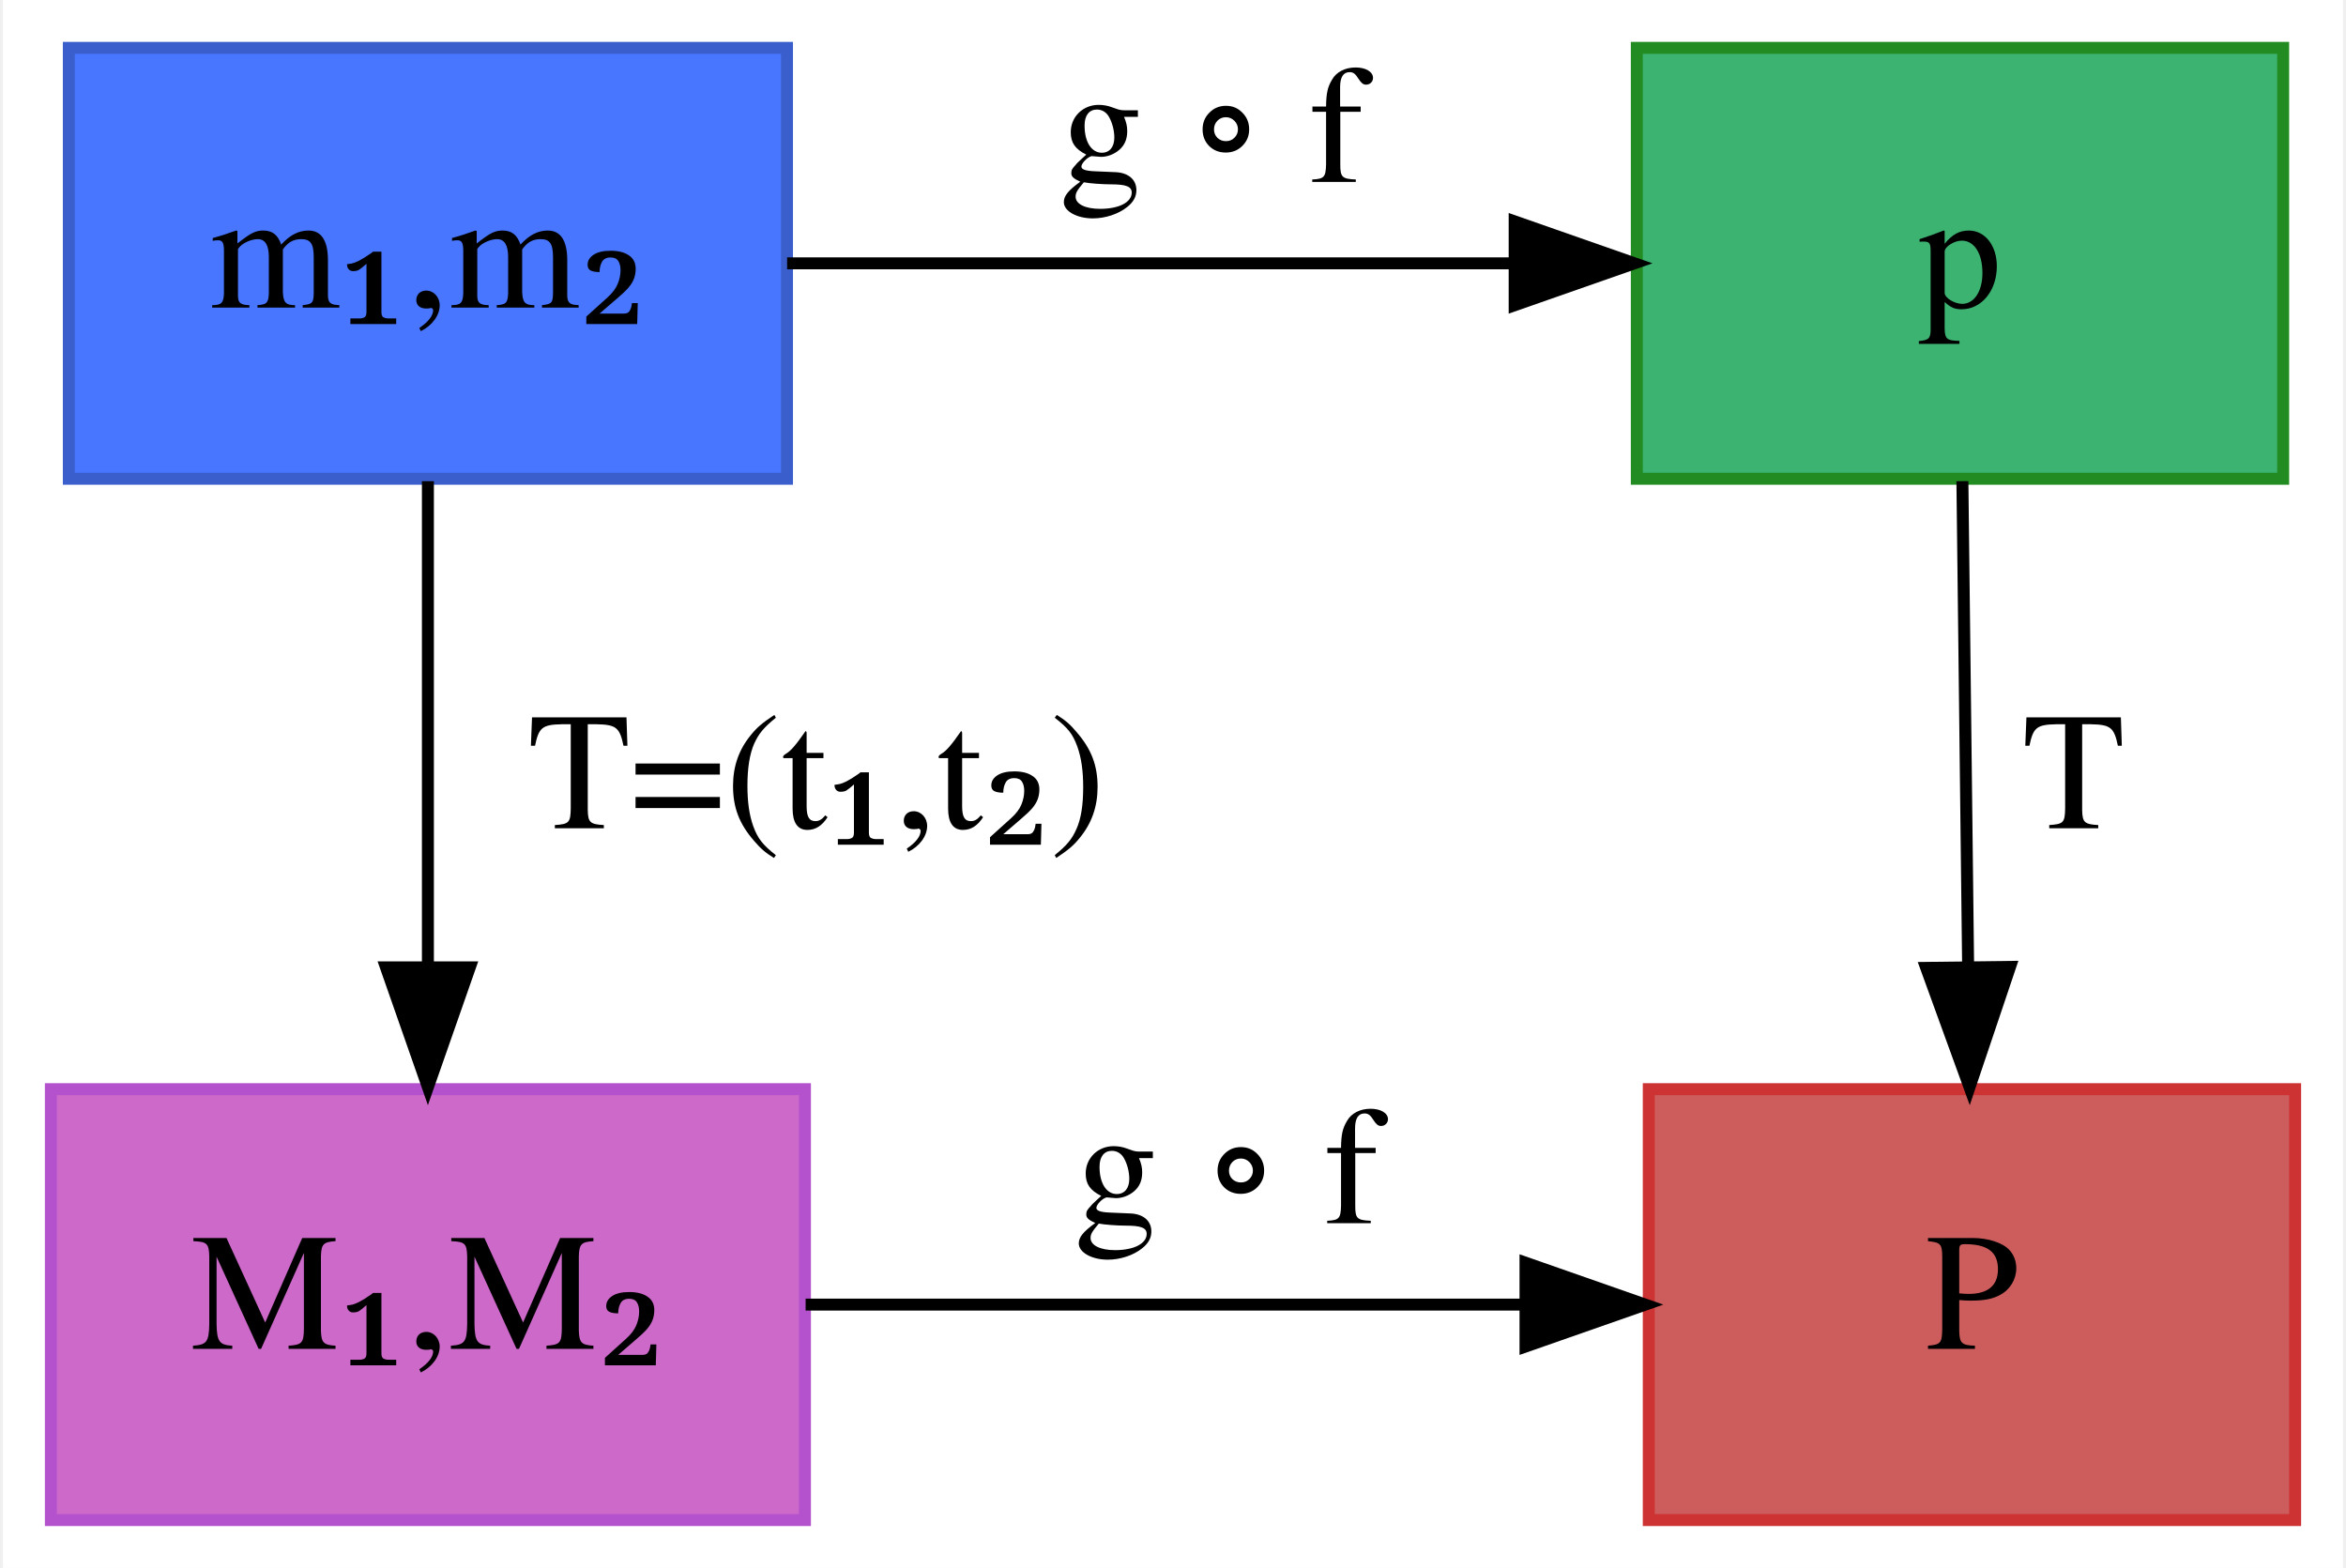
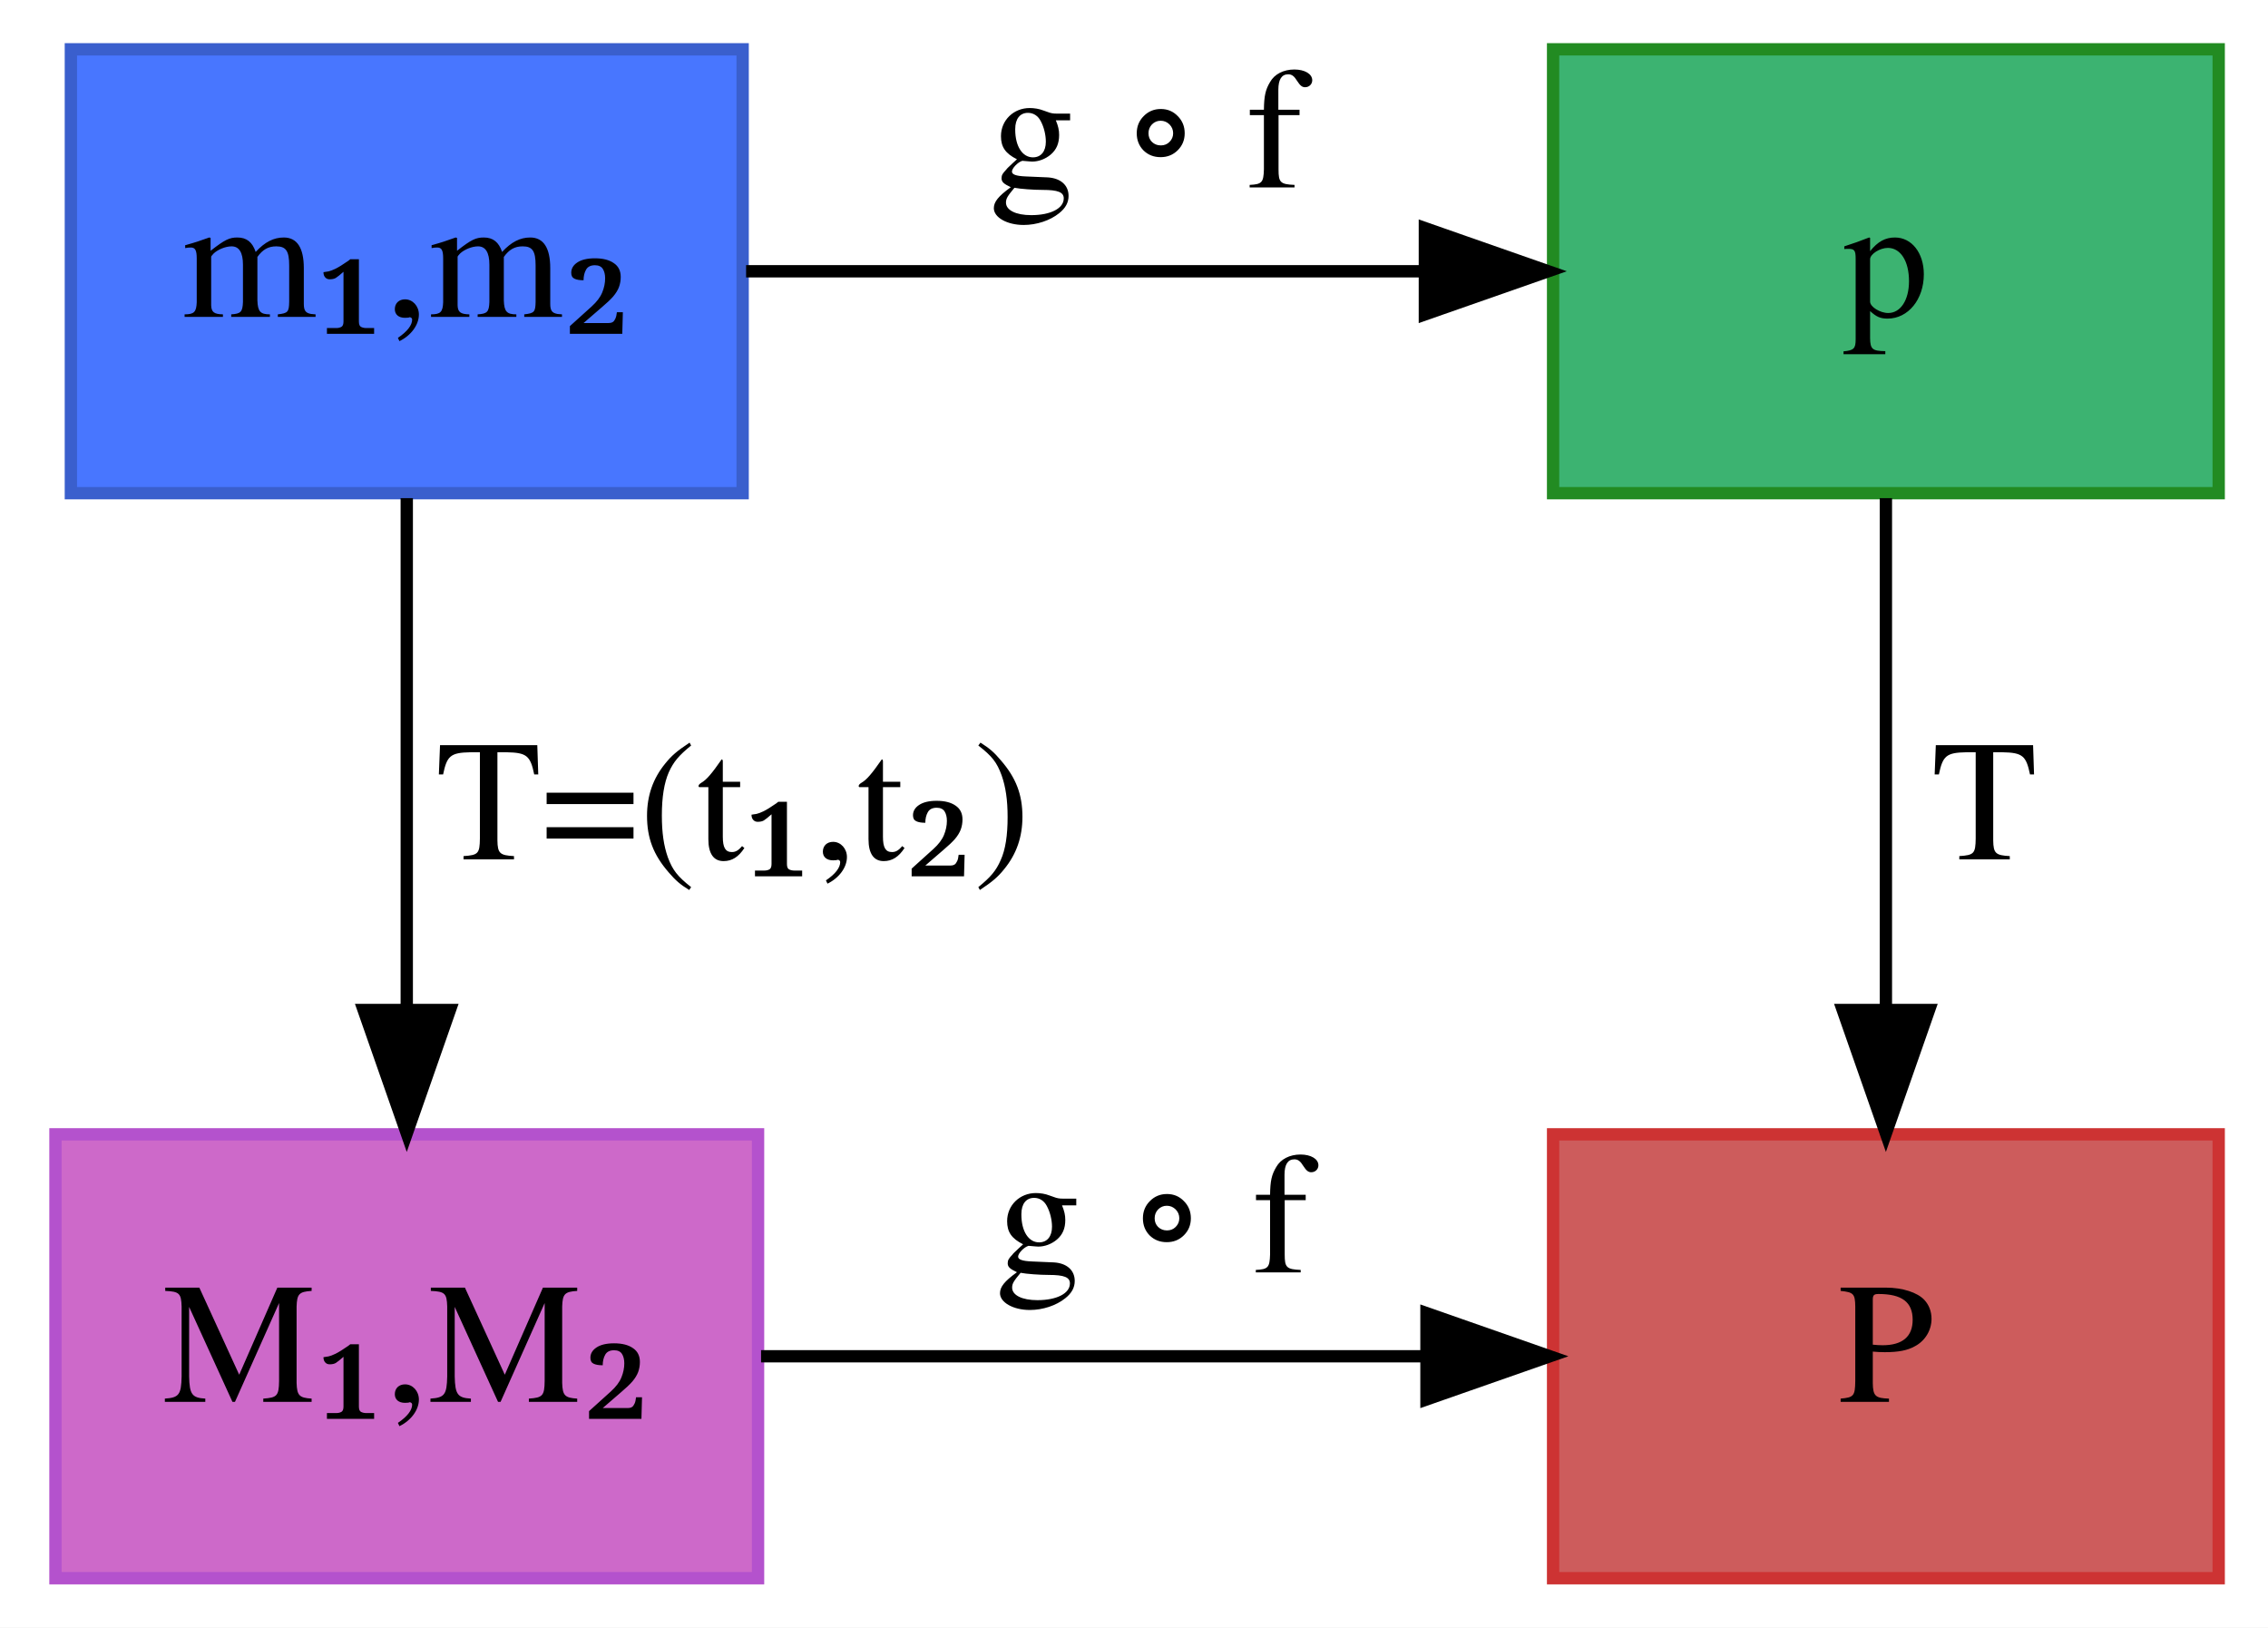
- <svg xmlns="http://www.w3.org/2000/svg" width="196pt" height="131pt" viewBox="0.00 0.00 195.50 131.00">
-   <g id="graph0" class="graph" transform="scale(1 1) rotate(0) translate(4 127)">
-     <polygon fill="white" stroke="none" points="-4,4 -4,-127 191.5,-127 191.5,4 -4,4" />
+ <svg xmlns="http://www.w3.org/2000/svg" width="184pt" height="132pt" viewBox="0.00 0.00 184.00 132.00">
+   <g id="graph0" class="graph" transform="scale(1 1) rotate(0) translate(4 128)">
+     <polygon fill="white" stroke="none" points="-4,4 -4,-128 180,-128 180,4 -4,4" />
    <g id="node1" class="node">
-       <polygon fill="#4876ff" stroke="#3a5fcd" points="61.5,-123 1.5,-123 1.5,-87 61.5,-87 61.5,-123" />
-       <text text-anchor="middle" x="31.5" y="-101.3" font-family="Times,serif" font-size="14.00">m₁,m₂</text>
+       <polygon fill="#4876ff" stroke="#3a5fcd" points="56.25,-124 1.75,-124 1.75,-88 56.25,-88 56.25,-124" />
+       <text text-anchor="middle" x="29" y="-102.3" font-family="Times,serif" font-size="14.00">m₁,m₂</text>
    </g>
    <g id="node2" class="node">
-       <polygon fill="#cd69c9" stroke="#b452cd" points="63,-36 0,-36 0,-0 63,-0 63,-36" />
-       <text text-anchor="middle" x="31.5" y="-14.3" font-family="Times,serif" font-size="14.00">M₁,M₂</text>
+       <polygon fill="#cd69c9" stroke="#b452cd" points="57.5,-36 0.5,-36 0.5,-0 57.5,-0 57.5,-36" />
+       <text text-anchor="middle" x="29" y="-14.3" font-family="Times,serif" font-size="14.00">M₁,M₂</text>
    </g>
    <g id="edge4" class="edge">
-       <path fill="none" stroke="black" d="M31.5,-86.799C31.5,-75.163 31.5,-59.548 31.5,-46.237" />
-       <polygon fill="black" stroke="black" points="35,-46.175 31.5,-36.175 28,-46.175 35,-46.175" />
-       <text text-anchor="middle" x="64" y="-57.8" font-family="Times,serif" font-size="14.00"> T=(t₁,t₂)</text>
+       <path fill="none" stroke="black" d="M29,-87.597C29,-75.746 29,-59.817 29,-46.292" />
+       <polygon fill="black" stroke="black" points="32.5,-46.084 29,-36.084 25.5,-46.084 32.5,-46.084" />
+       <text text-anchor="middle" x="55.5" y="-58.3" font-family="Times,serif" font-size="14.00"> T=(t₁,t₂)</text>
    </g>
    <g id="node3" class="node">
-       <polygon fill="mediumseagreen" stroke="forestgreen" points="186.5,-123 132.5,-123 132.5,-87 186.5,-87 186.5,-123" />
-       <text text-anchor="middle" x="159.5" y="-101.3" font-family="Times,serif" font-size="14.00">p</text>
+       <polygon fill="mediumseagreen" stroke="forestgreen" points="176,-124 122,-124 122,-88 176,-88 176,-124" />
+       <text text-anchor="middle" x="149" y="-102.3" font-family="Times,serif" font-size="14.00">p</text>
    </g>
    <g id="edge2" class="edge">
-       <path fill="none" stroke="black" d="M61.51,-105C79.591,-105 102.77,-105 122.045,-105" />
-       <polygon fill="black" stroke="black" points="122.295,-108.5 132.295,-105 122.295,-101.5 122.295,-108.5" />
-       <text text-anchor="middle" x="97" y="-111.8" font-family="Times,serif" font-size="14.00">   g ∘ f  </text>
+       <path fill="none" stroke="black" d="M56.53,-106C72.842,-106 93.736,-106 111.534,-106" />
+       <polygon fill="black" stroke="black" points="111.598,-109.5 121.598,-106 111.598,-102.5 111.598,-109.5" />
+       <text text-anchor="middle" x="89" y="-112.8" font-family="Times,serif" font-size="14.00">   g ∘ f  </text>
    </g>
    <g id="node4" class="node">
-       <polygon fill="indianred" stroke="#cd3333" points="187.5,-36 133.5,-36 133.5,-0 187.5,-0 187.5,-36" />
-       <text text-anchor="middle" x="160.5" y="-14.3" font-family="Times,serif" font-size="14.00">P</text>
+       <polygon fill="indianred" stroke="#cd3333" points="176,-36 122,-36 122,-0 176,-0 176,-36" />
+       <text text-anchor="middle" x="149" y="-14.3" font-family="Times,serif" font-size="14.00">P</text>
    </g>
    <g id="edge3" class="edge">
-       <path fill="none" stroke="black" d="M63.057,-18C81.182,-18 104.052,-18 123.08,-18" />
-       <polygon fill="black" stroke="black" points="123.202,-21.5 133.202,-18 123.202,-14.5 123.202,-21.5" />
-       <text text-anchor="middle" x="98.25" y="-24.8" font-family="Times,serif" font-size="14.00">   g ∘ f  </text>
+       <path fill="none" stroke="black" d="M57.743,-18C73.821,-18 94.053,-18 111.379,-18" />
+       <polygon fill="black" stroke="black" points="111.728,-21.5 121.728,-18 111.728,-14.5 111.728,-21.5" />
+       <text text-anchor="middle" x="89.5" y="-24.8" font-family="Times,serif" font-size="14.00">   g ∘ f  </text>
    </g>
    <g id="edge1" class="edge">
-       <path fill="none" stroke="black" d="M159.702,-86.799C159.839,-75.163 160.023,-59.548 160.18,-46.237" />
-       <polygon fill="black" stroke="black" points="163.68,-46.216 160.298,-36.175 156.68,-46.133 163.68,-46.216" />
-       <text text-anchor="middle" x="169" y="-57.8" font-family="Times,serif" font-size="14.00">  T</text>
+       <path fill="none" stroke="black" d="M149,-87.597C149,-75.746 149,-59.817 149,-46.292" />
+       <polygon fill="black" stroke="black" points="152.5,-46.084 149,-36.084 145.5,-46.084 152.5,-46.084" />
+       <text text-anchor="middle" x="157" y="-58.3" font-family="Times,serif" font-size="14.00">  T</text>
    </g>
  </g>
</svg>
